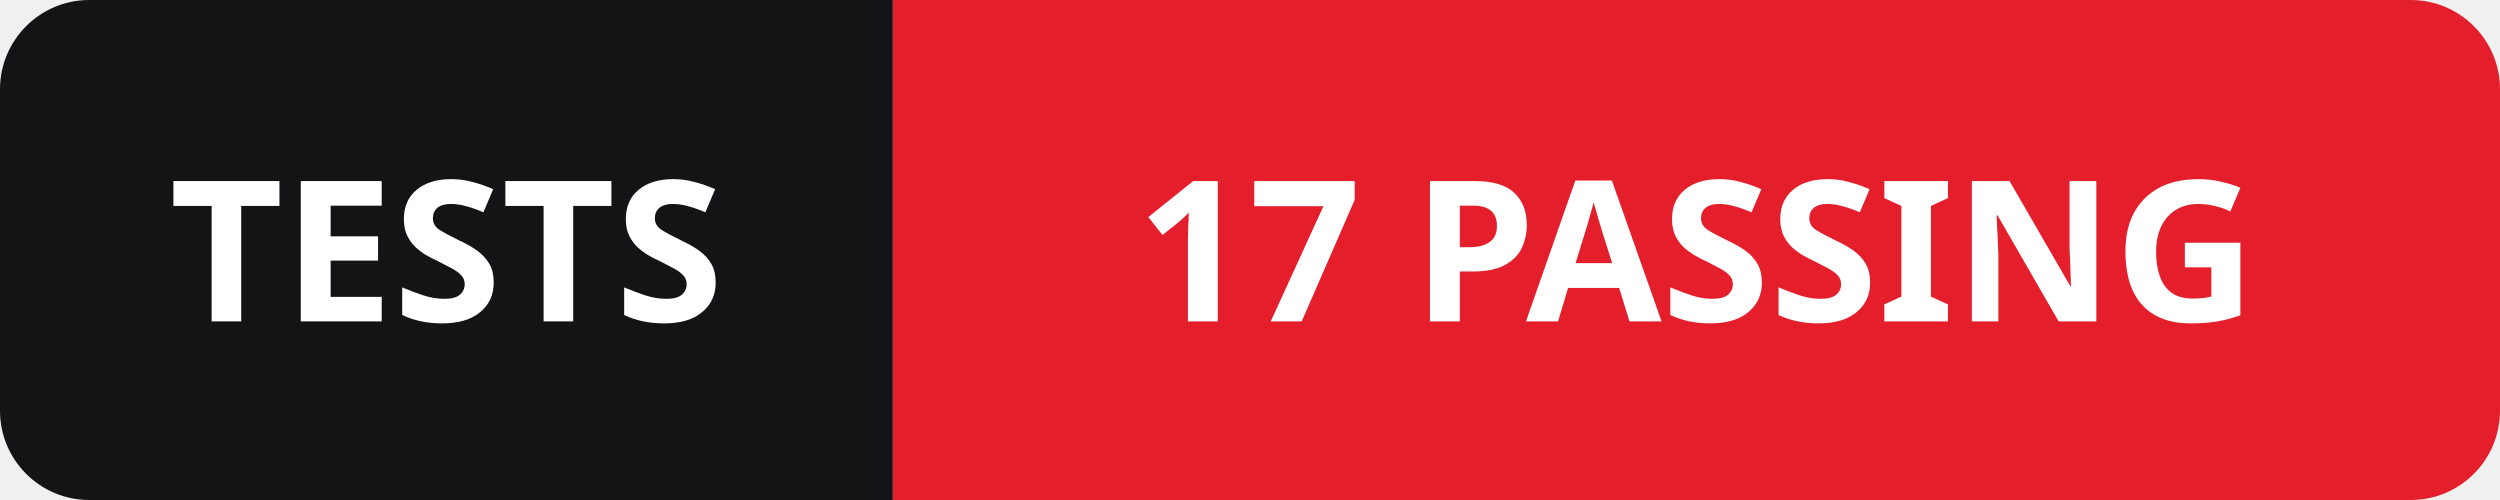
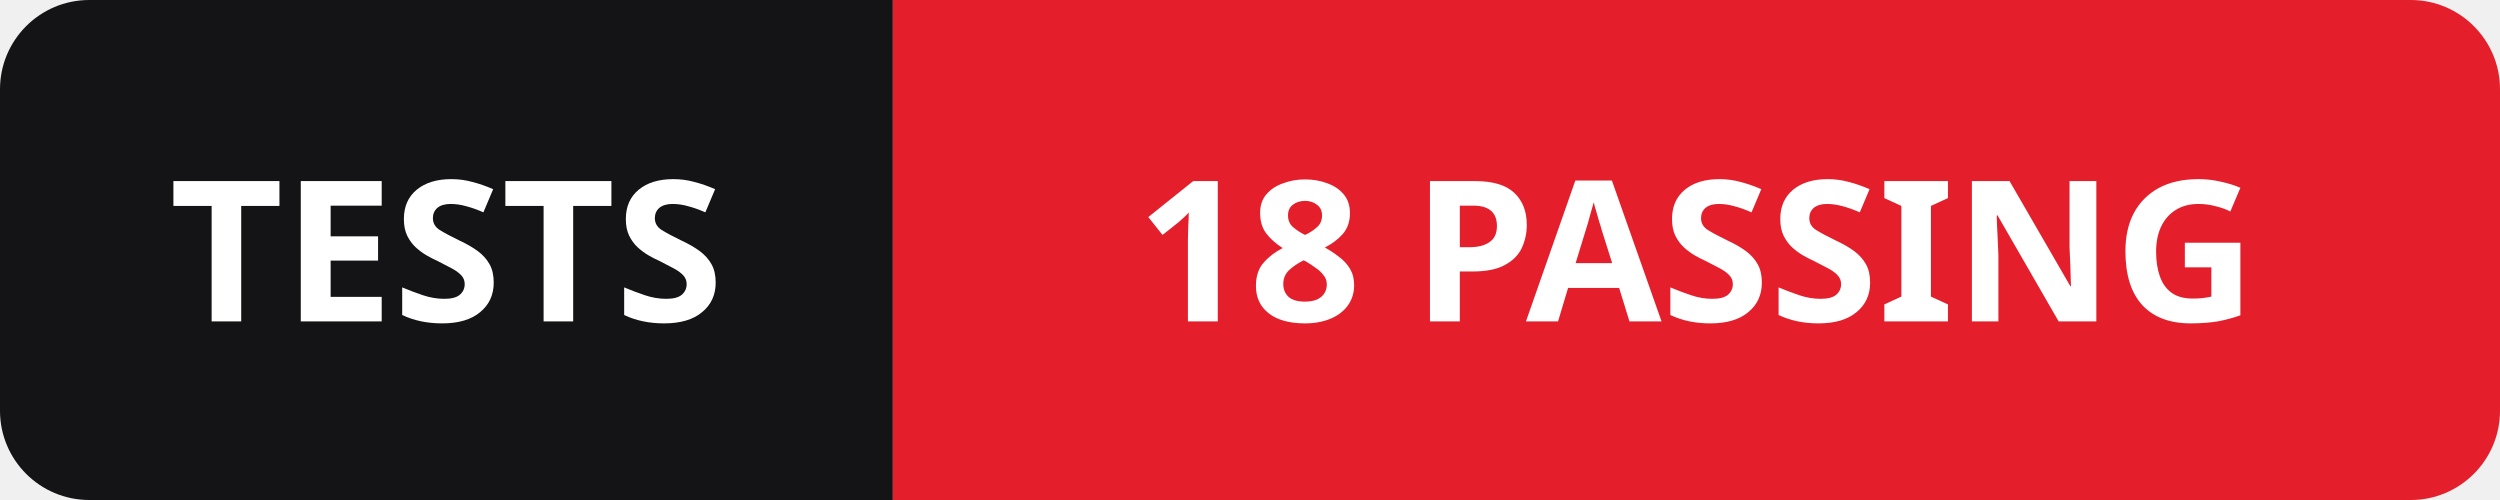
- <svg xmlns="http://www.w3.org/2000/svg" width="140" height="28" role="img" aria-label="tests: 17 passing">
+ <svg xmlns="http://www.w3.org/2000/svg" width="140" height="28" role="img" aria-label="tests: 18 passing">
  <mask id="r">
    <rect width="140" height="28" rx="5" fill="#fff" />
  </mask>
  <g mask="url(#r)">
    <rect width="50" height="28" fill="#141416" />
    <rect x="50" width="90" height="28" fill="#e41f2b" />
  </g>
  <g fill="#fff" text-anchor="middle" font-family="Verdana,Geneva,sans-serif" font-size="11" font-weight="700">
    <text x="25" y="18">TESTS</text>
-     <text x="95" y="18">17 PASSING</text>
+     <text x="95" y="18">18 PASSING</text>
  </g>
</svg>
